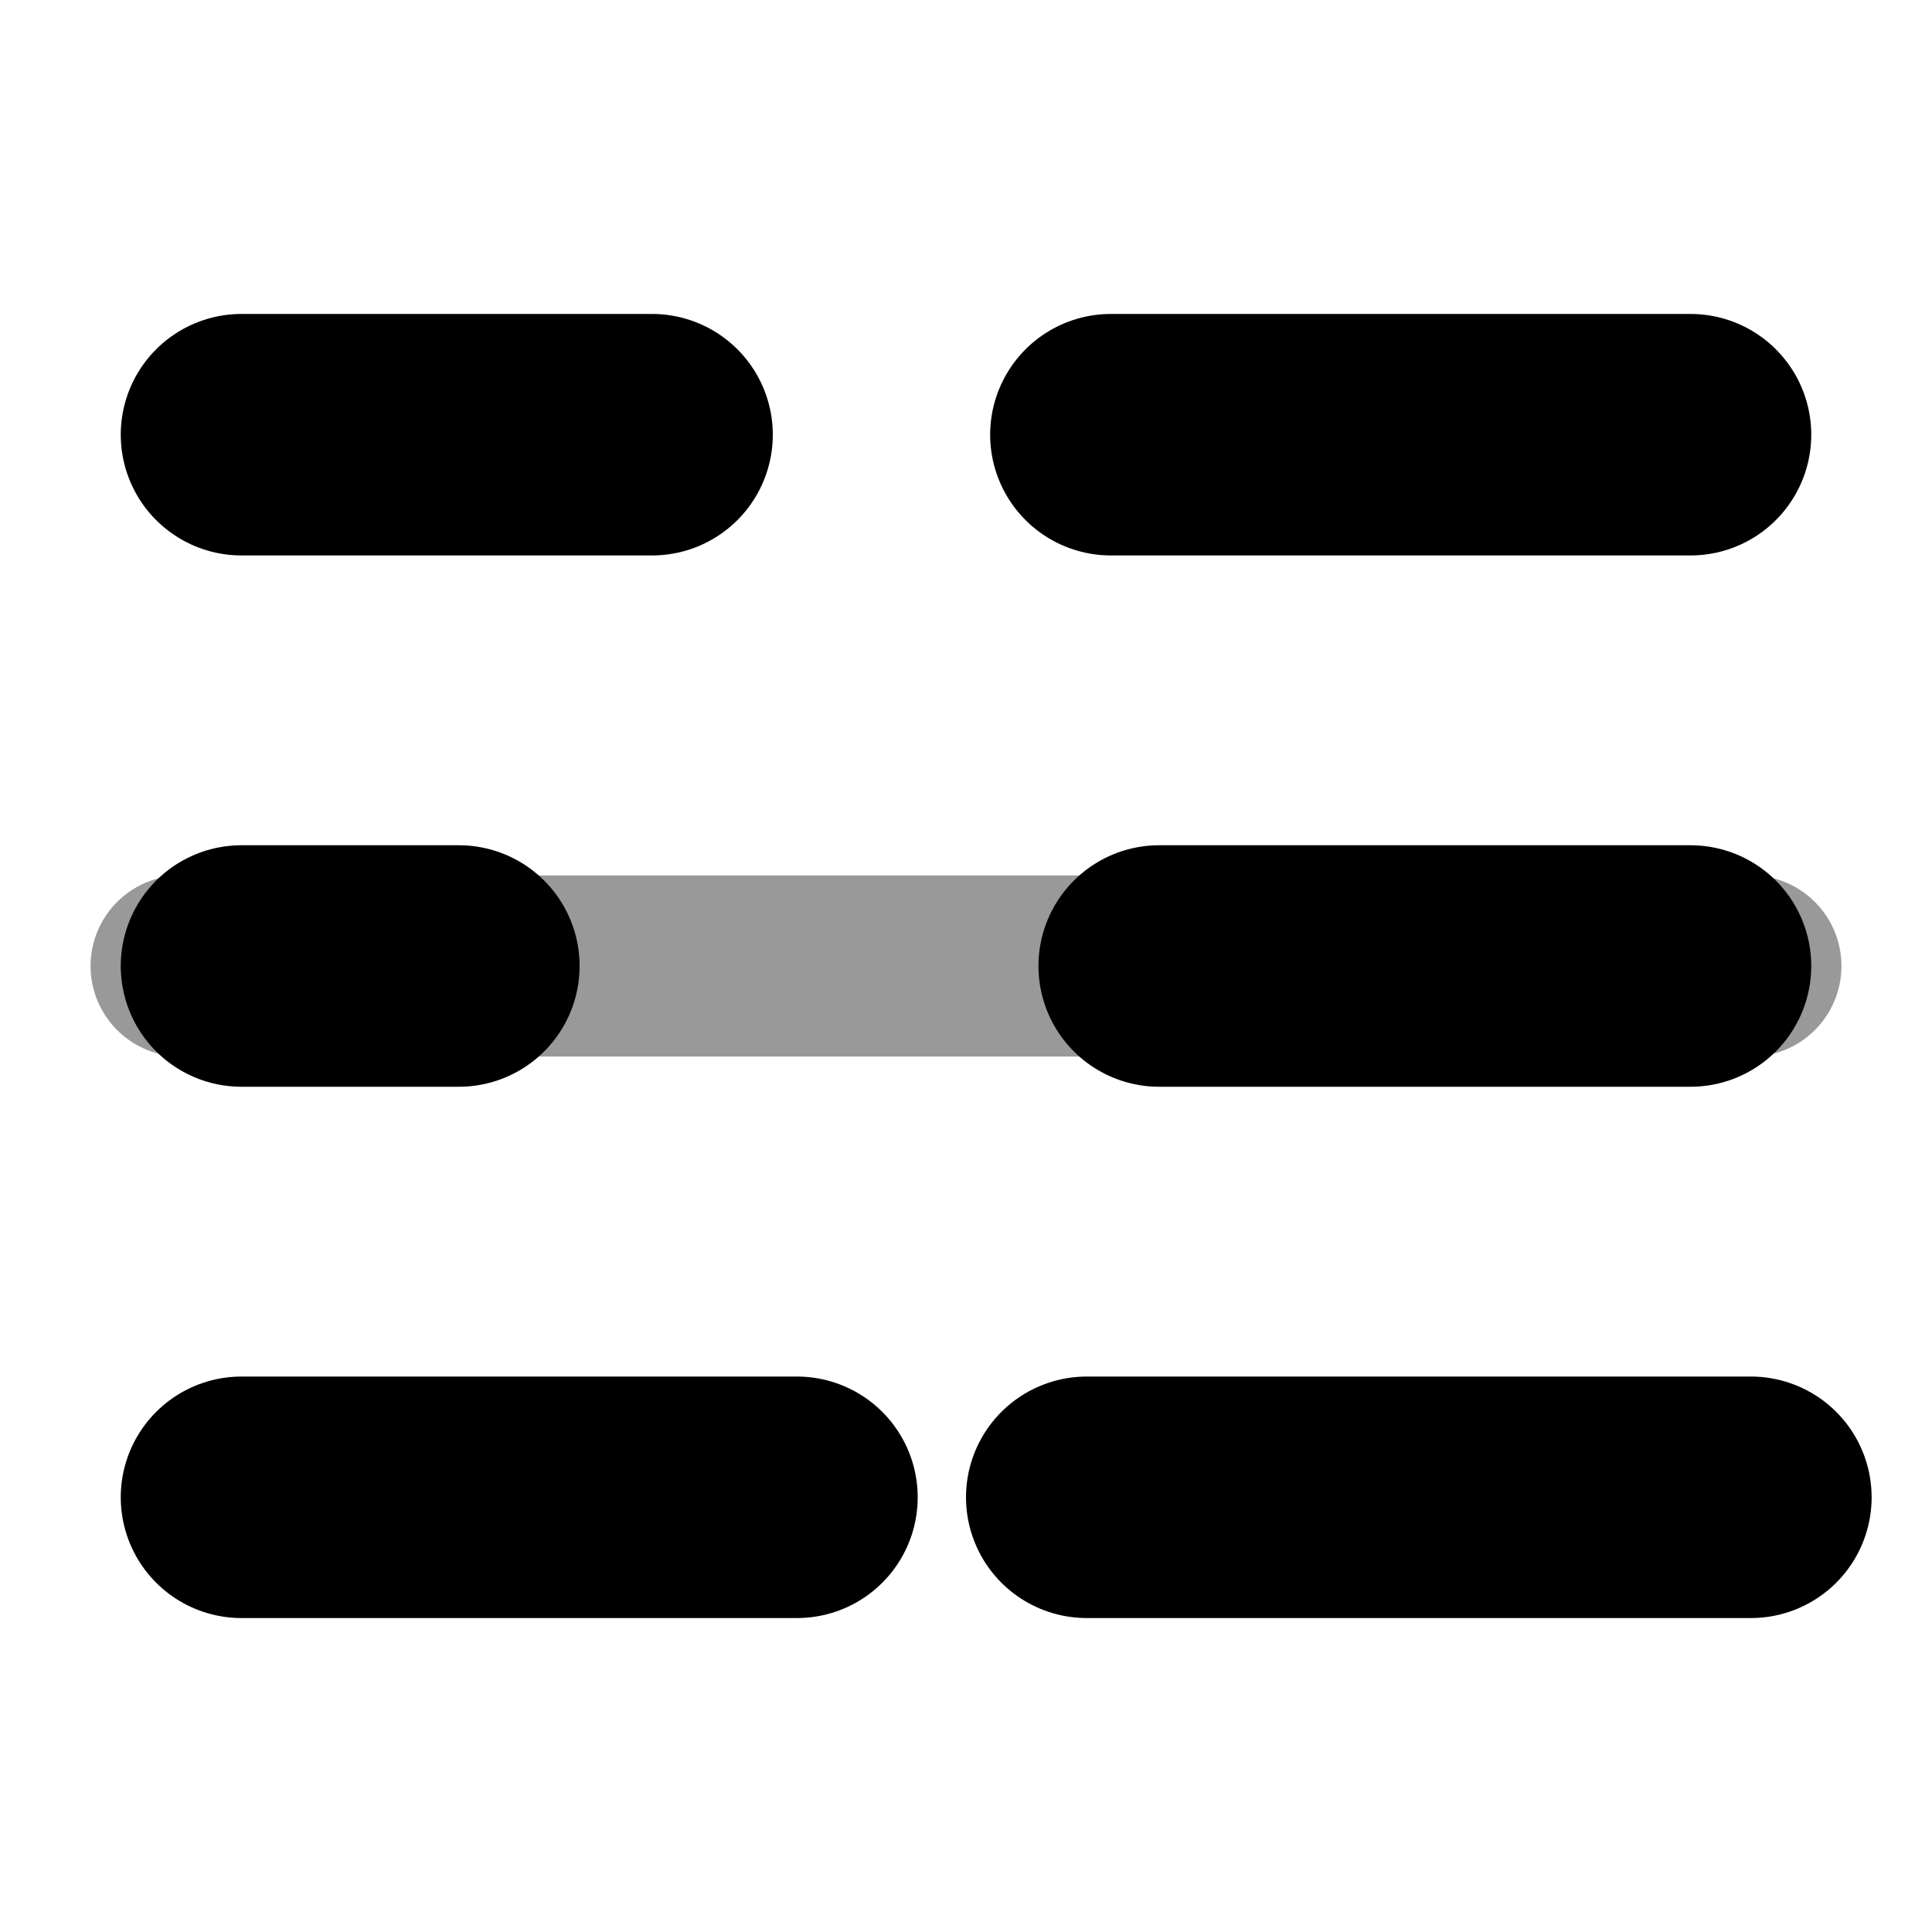
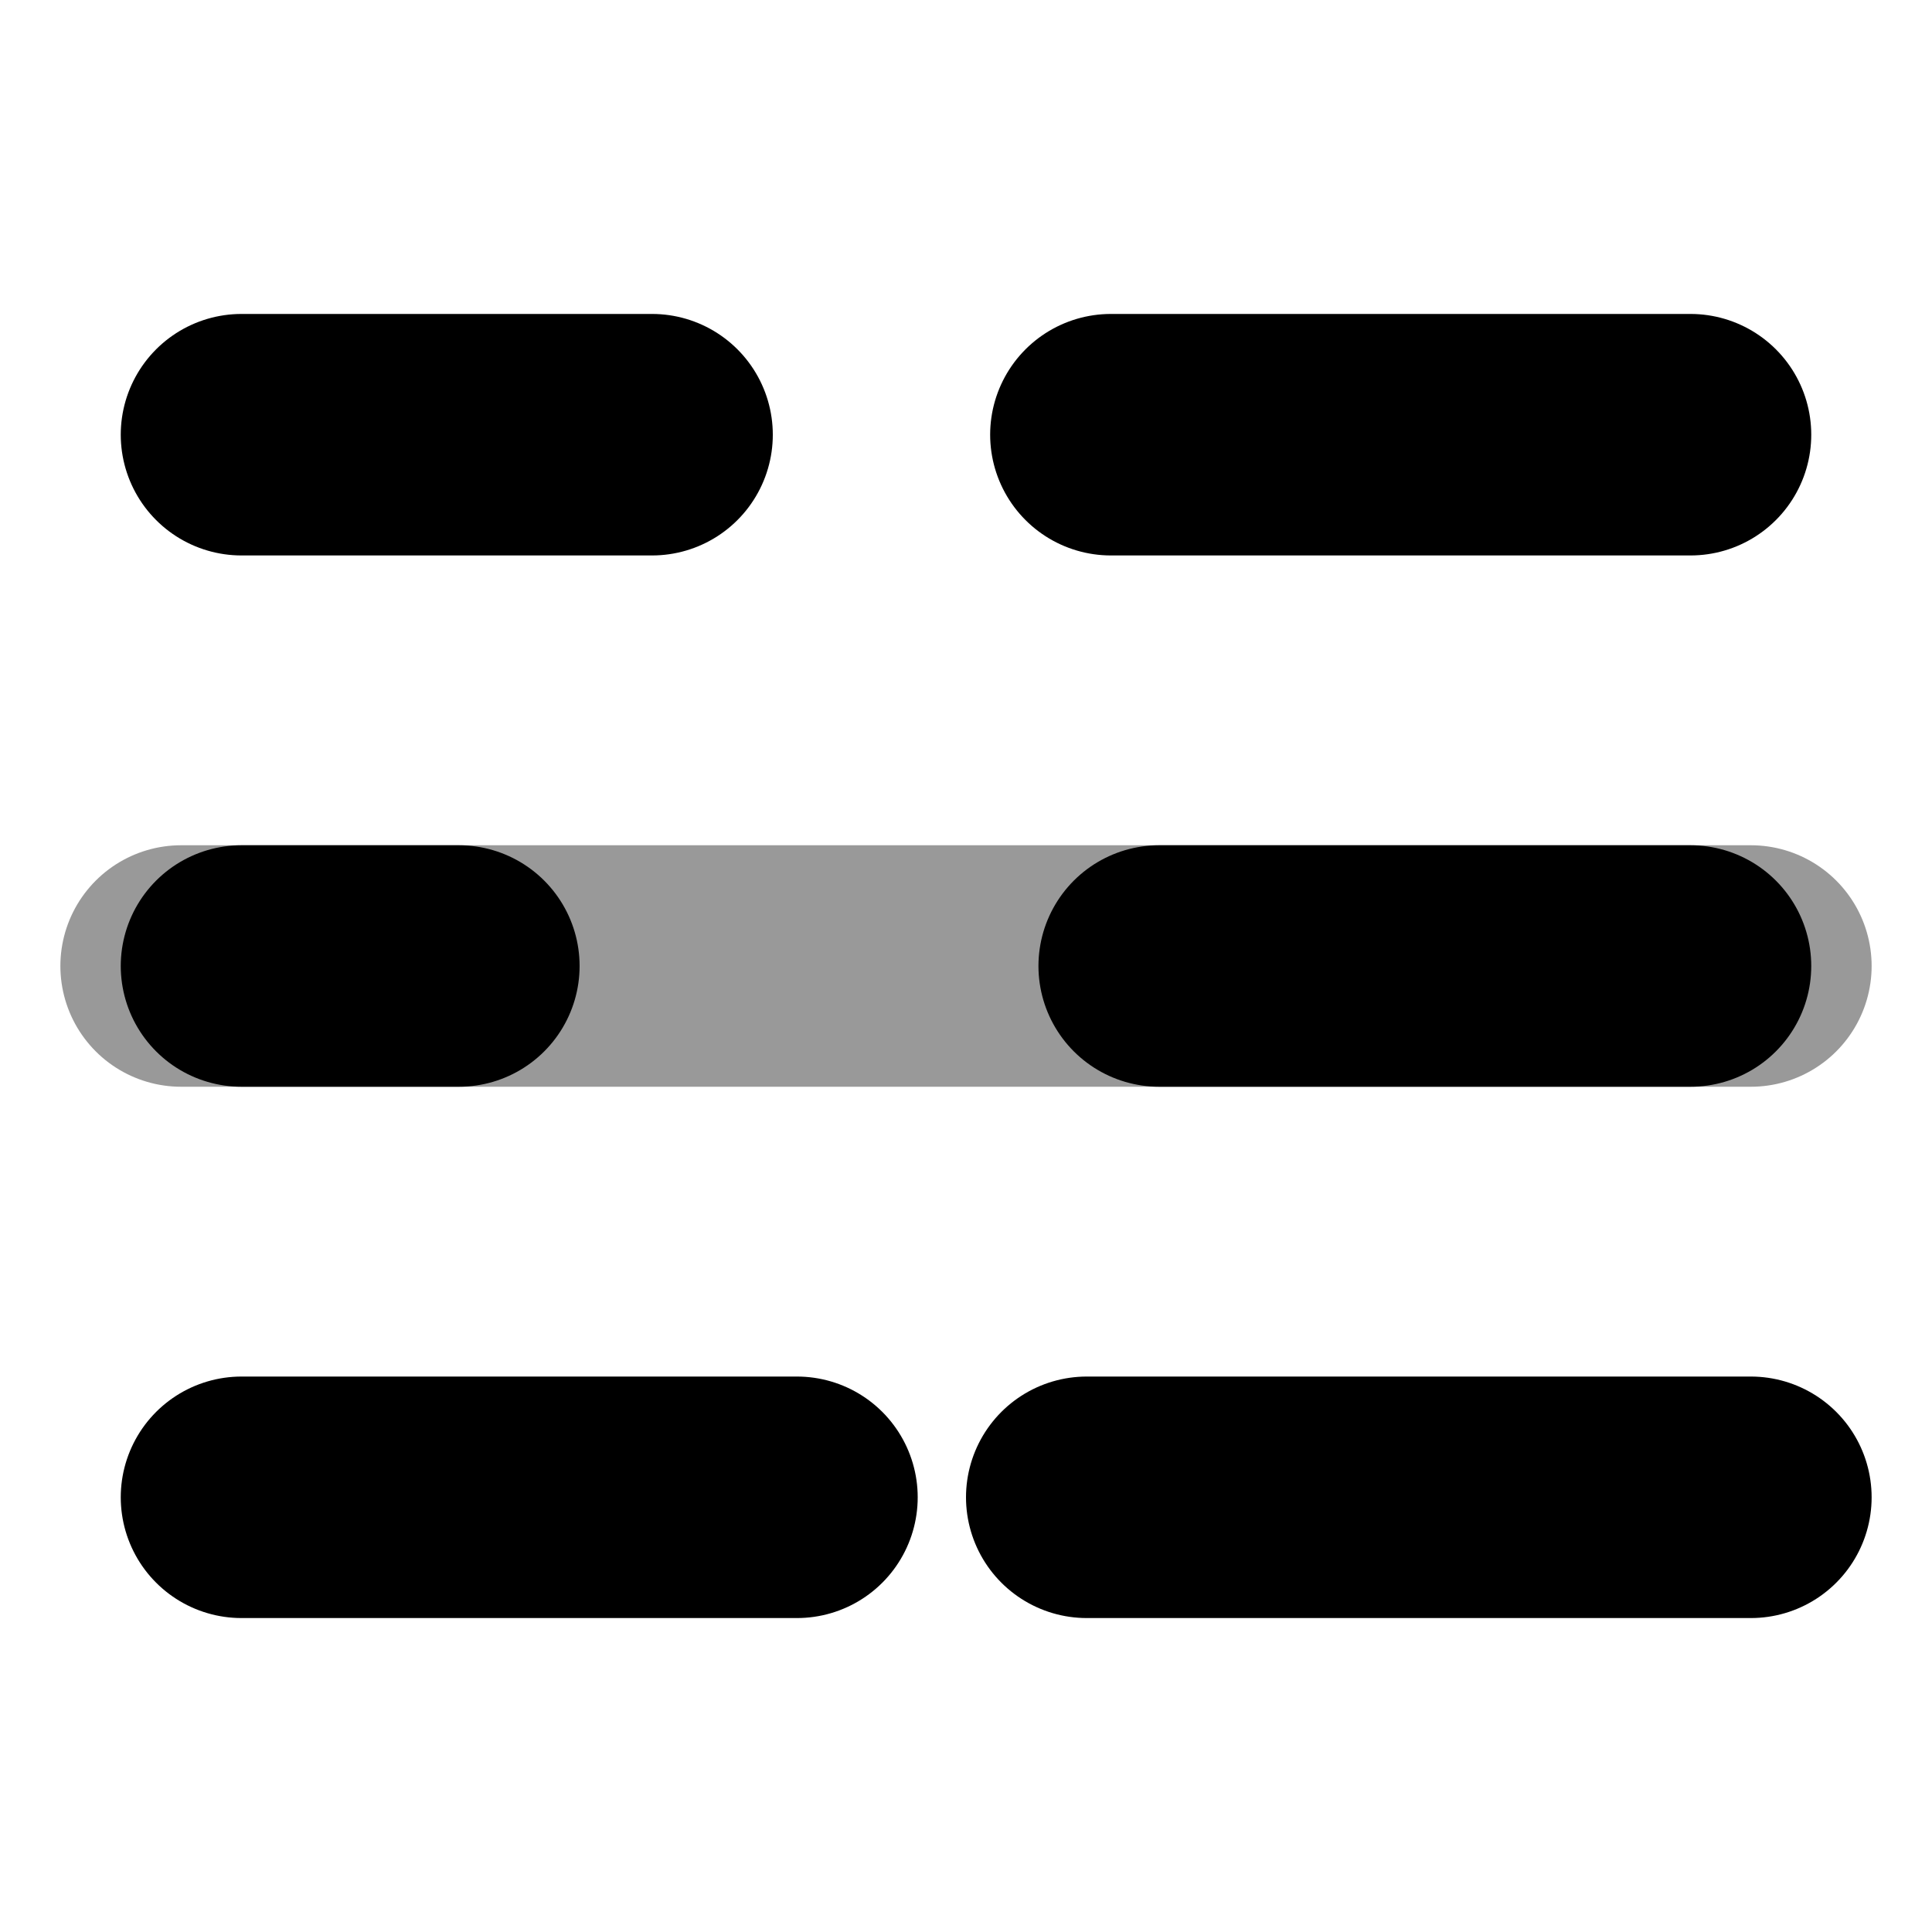
<svg xmlns="http://www.w3.org/2000/svg" width="16" height="16" viewBox="0 0 16 16">
-   <path fill="none" stroke="currentColor" stroke-width="1.5" stroke-linecap="round" stroke-opacity="0.4" d="M1.5 8h13" />
+   <path fill="none" stroke="currentColor" stroke-width="2" stroke-linecap="round" stroke-opacity="0.4" d="M1.5 8h13" />
  <path fill="none" stroke="currentColor" stroke-width="2" stroke-linecap="round" d="M2 3.6h3.4M2 8h1.8M2 12.4h4.6M9.2 3.6h4.8M9.6 8h4.4M9 12.4h5.5" />
</svg>
